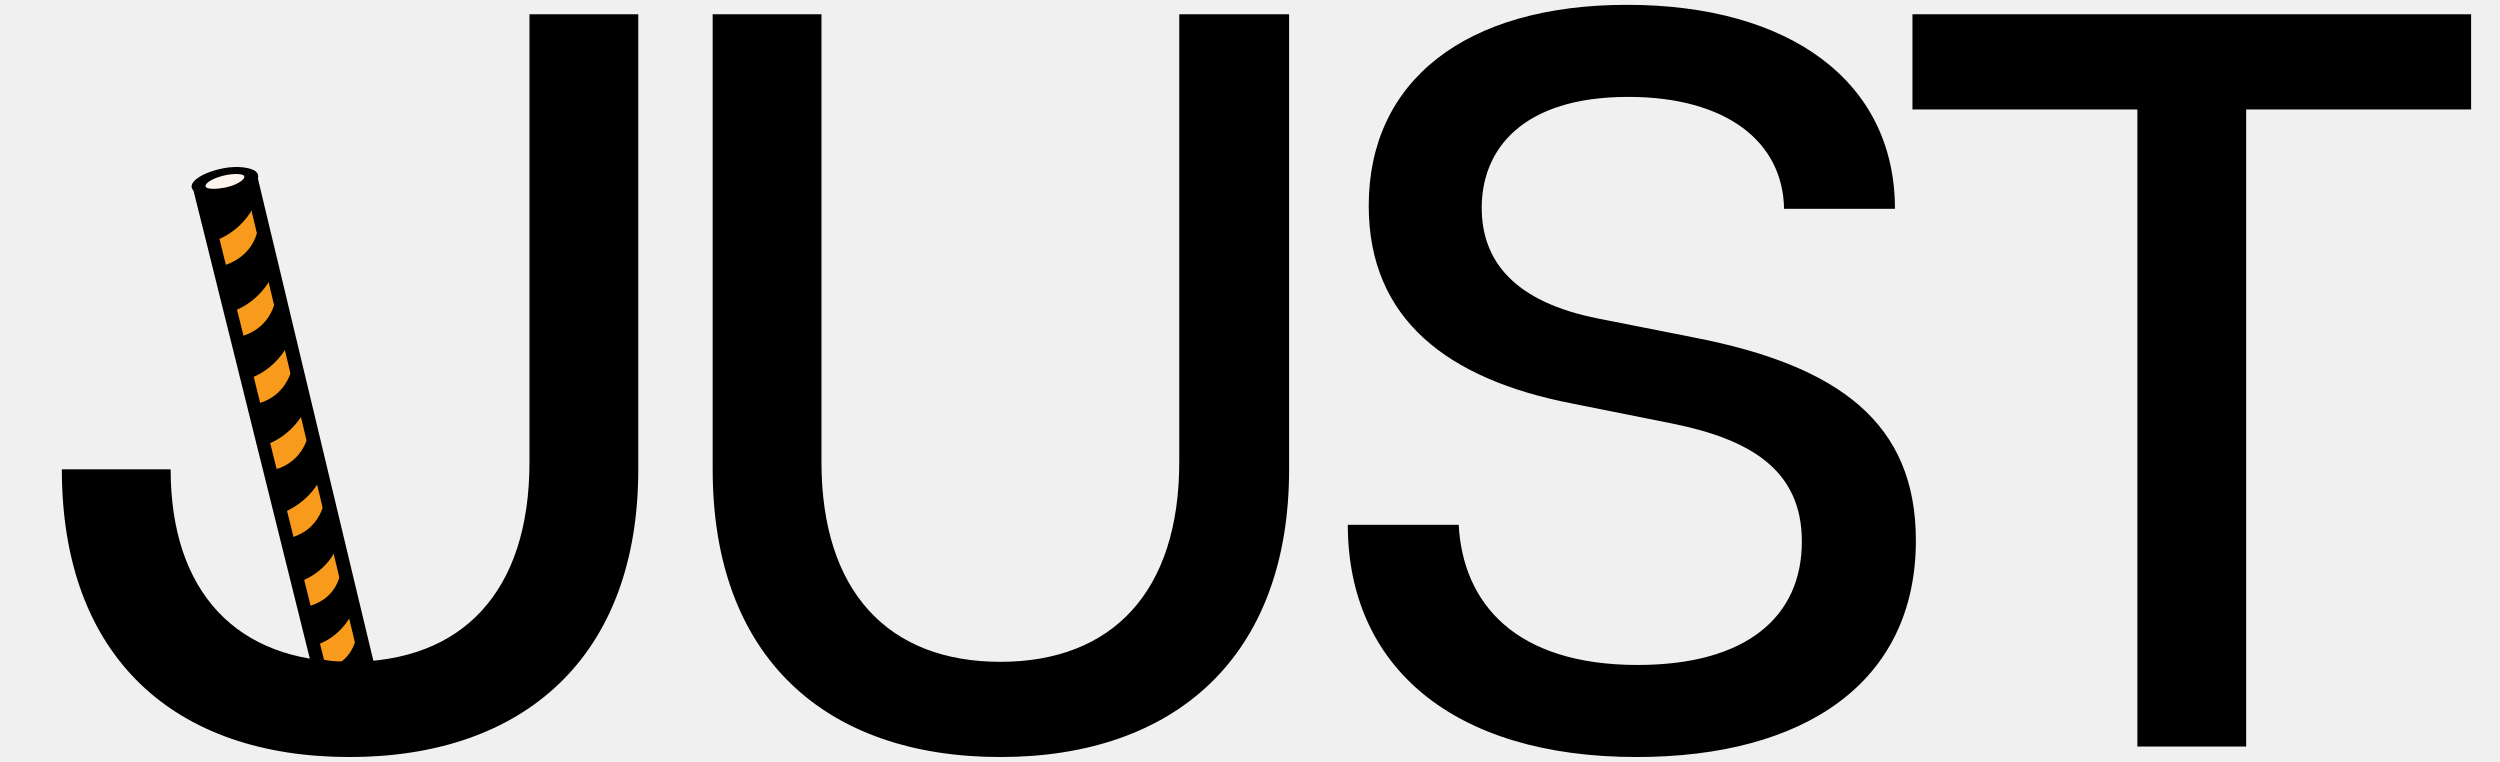
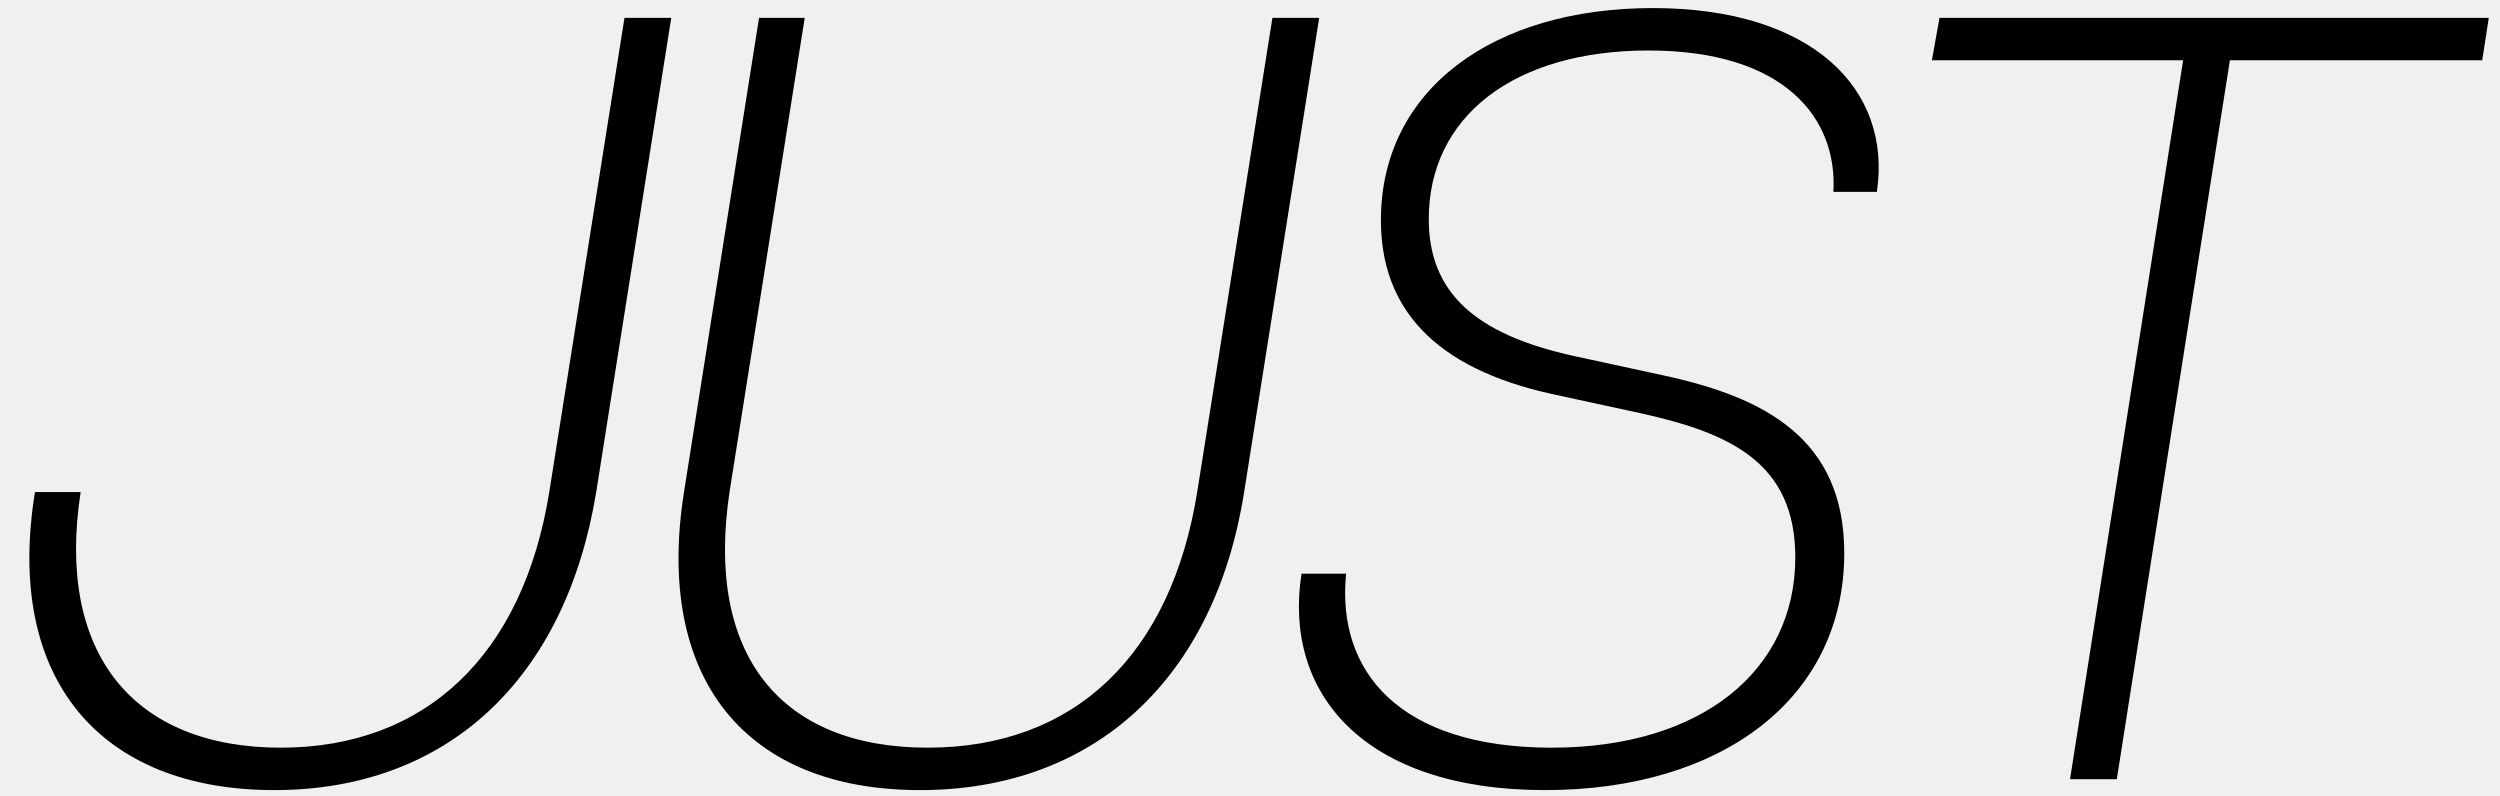
- <svg xmlns="http://www.w3.org/2000/svg" width="509" height="155" viewBox="0 0 509 155" fill="none">
-   <path d="M71.165 154.13C35.594 154.13 12.59 133.895 12.59 95.555H34.742C34.742 120.689 48.374 134.747 71.165 134.747C93.956 134.747 107.801 120.689 107.801 94.064V2.9H129.953V95.555C129.953 133.895 106.523 154.13 71.165 154.13ZM203.674 154.13C168.103 154.13 145.099 133.895 145.099 95.555V2.9H167.251V94.064C167.251 120.476 180.883 134.747 203.674 134.747C226.465 134.747 240.097 120.476 240.097 94.064V2.9H262.462V95.555C262.462 133.895 239.032 154.13 203.674 154.13ZM333.201 154.13C295.713 154.13 274.413 135.599 274.413 106.844H296.991C297.843 122.819 308.493 135.386 333.414 135.386C355.566 135.386 366.855 125.588 366.855 110.252C366.855 95.555 356.205 89.378 340.23 86.183L319.995 82.136C294.861 77.237 278.673 65.096 278.673 41.879C278.673 16.532 298.269 0.983 331.284 0.983C364.299 0.983 385.812 16.532 385.812 42.518H363.234C363.021 28.886 351.519 19.727 331.497 19.727C309.984 19.727 301.677 30.377 301.677 42.305C301.677 52.955 308.067 61.475 325.533 64.883L344.916 68.717C374.523 74.468 390.072 86.183 390.072 110.039C390.072 139.007 367.281 154.13 333.201 154.13ZM435.17 152V22.283H389.375V2.9H503.117V22.283H457.322V152H435.17Z" fill="black" />
-   <g clip-path="url(#clip0_0_1)">
-     <path d="M64.811 135.315L63.875 131.536L62.075 124.281L60.497 117.922L58.601 110.307L57.012 103.915L55.161 96.459L53.572 90.1L51.801 82.977L50.223 76.608L48.4 69.278L46.811 62.919L44.819 54.874L43.24 48.515L40.76 38.568L40.76 38.557L40.646 38.086L50.966 35.855L51.074 36.305L51.846 39.522L53.424 46.136L55.343 54.122L56.961 60.889L58.675 68.028L60.31 74.874L61.956 81.721L63.614 88.627L65.231 95.383L66.866 102.225L68.592 109.438L70.21 116.168L71.76 122.638L73.406 129.496L73.883 131.483L74.666 134.753C73.428 135.352 71.464 135.749 69.228 135.776L68.955 135.776C67.428 135.776 66.021 135.606 64.868 135.315" fill="black" />
-     <path d="M63.983 135.225C63.137 131.828 62.297 128.431 61.451 125.028C60.781 122.331 60.117 119.634 59.441 116.936C58.578 113.481 57.721 110.026 56.864 106.57C56.041 103.258 55.224 99.951 54.4 96.639C53.708 93.836 53.004 91.038 52.306 88.234C51.426 84.7 50.552 81.165 49.672 77.63C48.968 74.784 48.264 71.944 47.554 69.103C46.754 65.881 45.948 62.665 45.148 59.443C44.29 55.993 43.439 52.548 42.582 49.098C41.725 45.648 40.947 42.537 40.129 39.257C40.027 38.833 39.919 38.414 39.817 37.99C39.772 37.794 39.971 37.683 40.141 37.646C43.581 36.904 47.021 36.157 50.461 35.415C50.864 35.33 51.676 35.484 51.783 35.94C52.578 39.305 53.39 42.664 54.196 46.024C54.883 48.897 55.575 51.764 56.262 54.631C57.097 58.128 57.937 61.626 58.771 65.124C59.555 68.388 60.332 71.652 61.116 74.917C61.825 77.89 62.546 80.863 63.256 83.836C64.113 87.402 64.965 90.969 65.816 94.541C66.48 97.323 67.15 100.105 67.814 102.893C68.654 106.396 69.489 109.904 70.329 113.407C71.078 116.518 71.822 119.628 72.566 122.739C73.309 125.85 74.075 129.04 74.83 132.188C75.04 133.073 75.256 133.963 75.466 134.848C75.495 134.976 75.409 135.092 75.29 135.145C72.174 136.592 68.03 136.528 64.726 135.733C64.471 135.67 63.926 135.447 64.022 135.119C64.119 134.79 64.72 134.854 64.965 134.912C67.774 135.59 71.345 135.606 73.99 134.377L73.814 134.673C73.008 131.319 72.208 127.964 71.402 124.604C70.704 121.7 70.011 118.796 69.313 115.892C68.501 112.511 67.689 109.13 66.883 105.749C66.077 102.368 65.26 98.945 64.442 95.542C63.761 92.686 63.08 89.829 62.393 86.978C61.536 83.391 60.673 79.803 59.81 76.221C59.129 73.375 58.453 70.529 57.767 67.683C56.944 64.265 56.126 60.842 55.309 57.418C54.491 53.995 53.64 50.439 52.8 46.952C52.096 44.016 51.398 41.075 50.694 38.139C50.501 37.349 50.313 36.554 50.126 35.765L51.449 36.289C48.008 37.031 44.569 37.778 41.129 38.52L41.452 38.176C42.286 41.552 43.132 44.927 43.972 48.308C44.642 50.995 45.306 53.682 45.971 56.369C46.834 59.856 47.702 63.343 48.571 66.83C49.382 70.073 50.183 73.317 50.989 76.56C51.693 79.395 52.391 82.23 53.1 85.071C53.98 88.616 54.866 92.156 55.751 95.701C56.455 98.521 57.154 101.345 57.852 104.165C58.669 107.445 59.481 110.731 60.298 114.011C61.116 117.291 61.973 120.746 62.807 124.112C63.534 127.037 64.255 129.957 64.981 132.882L65.606 135.405C65.754 136.009 64.096 135.781 63.96 135.225L63.983 135.225Z" fill="black" />
-     <path d="M51.846 39.522L53.424 46.136C53.424 46.136 53.027 53.232 44.819 54.874L43.24 48.515C43.24 48.515 49.814 46.295 51.846 39.522ZM55.343 54.122C55.371 54.058 55.394 53.984 55.411 53.915L57.001 60.54C57.001 60.54 56.989 60.667 56.961 60.895C56.756 62.341 55.508 67.853 48.406 69.278L48.395 69.278L46.817 62.919C46.817 62.919 53.265 60.741 55.343 54.127L55.343 54.122ZM50.223 76.608C50.512 76.507 56.575 74.329 58.675 68.033C58.726 67.895 58.772 67.763 58.811 67.62L60.401 74.244C60.401 74.244 60.389 74.488 60.316 74.885C59.998 76.666 58.493 81.637 51.806 82.983L51.795 82.983L50.217 76.623L50.228 76.613L50.223 76.608ZM53.572 90.095C53.947 89.967 59.805 87.816 61.956 81.727C62.036 81.52 62.104 81.313 62.16 81.101L63.75 87.726C63.75 87.726 63.733 88.07 63.614 88.632C63.188 90.593 61.53 95.171 55.161 96.459C55.15 96.47 55.144 96.47 55.133 96.47L53.555 90.111C53.555 90.111 53.566 90.111 53.572 90.1L53.572 90.095ZM57.006 103.916C58.204 103.444 63.336 101.107 65.226 95.394C65.277 95.267 65.311 95.14 65.351 95.007L66.94 101.631C66.94 101.631 66.929 101.859 66.861 102.236C66.549 103.963 65.118 108.886 58.596 110.307C58.511 110.333 58.42 110.349 58.334 110.37L56.756 104.016C56.756 104.016 56.842 103.99 57.006 103.916ZM60.492 117.917C60.985 117.763 66.628 115.85 68.586 109.443C68.603 109.406 68.615 109.369 68.626 109.337L70.216 115.961C70.216 115.961 70.216 116.041 70.204 116.178C70.125 117.328 69.37 122.803 62.075 124.281C62.064 124.281 62.047 124.292 62.036 124.292L60.458 117.933C60.458 117.933 60.469 117.933 60.497 117.922L60.492 117.917ZM71.748 122.644C71.777 122.554 71.805 122.464 71.833 122.373L73.423 128.998C73.423 128.998 73.423 129.189 73.394 129.501C73.343 129.909 73.247 130.524 72.997 131.234C72.515 132.654 71.47 134.462 69.211 135.781L68.938 135.781C67.411 135.781 66.004 135.611 64.851 135.32L63.903 131.526L63.739 130.847C63.739 130.847 69.654 129.204 71.743 122.644L71.748 122.644Z" fill="#F89A1C" />
-     <path d="M52.681 39.586C52.947 40.709 53.214 41.833 53.487 42.956C53.674 43.73 53.856 44.509 54.043 45.282C54.111 45.574 54.242 45.897 54.259 46.199C54.304 46.84 54.054 47.582 53.861 48.181C53.419 49.559 52.681 50.879 51.676 51.976C50.03 53.767 47.748 54.858 45.301 55.367C44.819 55.468 44.12 55.325 43.99 54.806C43.462 52.686 42.94 50.566 42.412 48.446C42.361 48.229 42.576 48.081 42.764 48.017C43.848 47.646 45.074 46.915 46.09 46.167C48.474 44.424 50.189 42.029 51.023 39.315C51.227 38.642 52.874 39.056 52.669 39.729C51.42 43.772 48.037 47.54 43.723 49.008L44.075 48.579C44.603 50.698 45.125 52.818 45.653 54.938L44.342 54.376C48.049 53.608 51 51.361 52.158 47.943C52.363 47.333 52.618 46.602 52.601 45.955C52.601 46.045 52.624 46.104 52.567 45.955C52.493 45.759 52.465 45.532 52.419 45.33L51.914 43.21C51.614 41.96 51.318 40.704 51.017 39.453C50.847 38.738 52.527 38.939 52.681 39.586Z" fill="black" />
-     <path d="M54.52 53.915L54.588 53.709C54.809 53.041 56.109 53.438 56.24 53.979C56.478 54.975 56.717 55.971 56.955 56.968C57.233 58.134 57.659 59.337 57.806 60.524C57.908 61.319 57.551 62.304 57.273 63.046C56.756 64.429 55.944 65.728 54.855 66.782C54.088 67.519 53.203 68.15 52.232 68.632C51.153 69.172 49.717 69.808 48.474 69.808C48.105 69.808 47.651 69.559 47.56 69.21C47.032 67.09 46.51 64.97 45.982 62.85C45.931 62.633 46.147 62.484 46.334 62.421C47.401 62.055 48.599 61.34 49.604 60.614C51.948 58.907 53.663 56.576 54.52 53.921C54.735 53.253 56.382 53.666 56.166 54.334C54.889 58.293 51.534 61.97 47.299 63.417L47.651 62.988C48.179 65.108 48.701 67.228 49.229 69.347L48.315 68.748C47.912 68.748 48.616 68.632 48.764 68.589C49.025 68.52 49.291 68.441 49.547 68.356C50.086 68.176 50.614 67.964 51.114 67.704C51.931 67.281 52.692 66.756 53.345 66.13C54.372 65.139 55.144 63.942 55.632 62.644C55.803 62.188 55.939 61.727 56.041 61.255C56.075 61.101 56.103 60.942 56.126 60.789C56.143 60.656 56.183 60.513 56.177 60.386C56.188 60.582 56.16 60.45 56.154 60.402C55.927 59.321 55.638 58.245 55.383 57.169C55.127 56.093 54.855 54.959 54.588 53.857L56.24 54.127L56.172 54.334C55.95 55.002 54.31 54.588 54.525 53.921L54.52 53.915Z" fill="black" />
-     <path d="M49.74 76.109C53.611 74.769 56.841 71.175 57.982 67.408C58.187 66.735 59.509 67.148 59.634 67.678C60.151 69.824 60.815 71.976 61.184 74.148C61.326 74.986 60.934 76.051 60.628 76.835C60.1 78.203 59.282 79.49 58.192 80.529C57.403 81.276 56.501 81.912 55.502 82.389C54.452 82.898 53.066 83.502 51.869 83.502C51.5 83.502 51.045 83.253 50.955 82.903C50.676 81.78 50.398 80.656 50.12 79.528L49.581 77.349C49.524 77.121 49.235 76.48 49.467 76.268C49.973 75.807 51.528 76.427 50.977 76.931C51.159 76.766 51 76.586 51.108 76.931C51.182 77.169 51.227 77.424 51.29 77.667L51.835 79.856L52.624 83.036L51.71 82.437C51.318 82.437 52.022 82.315 52.169 82.278C52.436 82.209 52.703 82.129 52.964 82.039C53.486 81.865 53.986 81.658 54.474 81.414C55.286 80.995 56.041 80.487 56.688 79.867C57.715 78.891 58.493 77.71 58.993 76.422C59.265 75.717 59.651 74.678 59.532 74.011C59.333 72.887 58.993 71.769 58.732 70.662C58.482 69.623 58.232 68.584 57.982 67.545L59.634 67.816C58.402 71.875 55.008 75.611 50.705 77.1C50.041 77.328 48.781 76.438 49.746 76.109L49.74 76.109Z" fill="black" />
-     <path d="M53.089 89.602C54.259 89.204 55.525 88.431 56.575 87.636C58.862 85.913 60.554 83.55 61.332 80.9C61.53 80.222 62.859 80.641 62.983 81.171C63.494 83.29 64.073 85.41 64.51 87.546C64.692 88.425 64.312 89.454 63.994 90.28C63.489 91.605 62.711 92.856 61.672 93.884C60.94 94.61 60.088 95.235 59.152 95.723C58.011 96.322 56.819 96.571 55.604 96.963C55.139 97.111 54.412 96.883 54.293 96.401C53.765 94.281 53.242 92.162 52.715 90.042C52.681 89.915 52.788 89.74 52.908 89.681L52.925 89.671C53.294 89.496 53.765 89.544 54.1 89.772C54.338 89.936 54.571 90.344 54.202 90.524L54.185 90.535L54.378 90.174C54.906 92.294 55.428 94.414 55.956 96.534L54.645 95.972C55.661 95.649 56.671 95.468 57.636 94.997C58.476 94.583 59.271 94.064 59.947 93.439C61.002 92.464 61.803 91.271 62.314 89.973C62.495 89.517 62.643 89.051 62.751 88.574C62.825 88.256 62.927 87.906 62.915 87.578C62.915 87.752 62.898 87.583 62.864 87.466C62.518 86.369 62.325 85.214 62.058 84.096C61.814 83.078 61.57 82.061 61.326 81.043L62.978 81.314C61.786 85.352 58.334 89.141 54.049 90.593C53.384 90.816 52.118 89.925 53.089 89.602Z" fill="black" />
-     <path d="M56.529 103.417C60.276 101.939 63.404 98.569 64.533 94.801C64.738 94.122 66.06 94.541 66.185 95.071C66.696 97.207 67.315 99.342 67.724 101.494C67.877 102.289 67.531 103.253 67.264 104.011C66.787 105.336 66.038 106.597 65.033 107.636C63.364 109.363 61.196 110.291 58.817 110.863C58.34 110.98 57.631 110.81 57.506 110.301C56.978 108.182 56.456 106.067 55.928 103.947C55.871 103.73 56.092 103.582 56.279 103.518C56.365 103.486 56.45 103.455 56.529 103.417C57.182 103.153 58.437 104.022 57.489 104.408C57.409 104.446 57.324 104.477 57.239 104.509L57.591 104.08C58.119 106.2 58.641 108.314 59.169 110.434L57.858 109.872C59.907 109.379 61.82 108.637 63.313 107.191C64.323 106.21 65.084 105.034 65.566 103.751C65.828 103.057 66.191 102.045 66.077 101.414C65.867 100.291 65.538 99.178 65.277 98.065C65.027 97.026 64.777 95.988 64.528 94.949L66.18 95.219C64.959 99.294 61.672 102.771 57.494 104.419C56.842 104.679 55.581 103.799 56.535 103.428L56.529 103.417Z" fill="black" />
-     <path d="M60.009 117.424C61.196 117.053 62.337 116.364 63.347 115.601C65.595 113.9 66.895 111.653 67.797 109.13C68.03 108.473 69.319 108.855 69.449 109.4C69.688 110.397 69.926 111.393 70.165 112.389C70.443 113.555 70.834 114.742 71.01 115.924C71.112 116.618 70.885 117.45 70.681 118.113C70.284 119.411 69.58 120.646 68.615 121.658C66.986 123.354 64.829 124.228 62.507 124.785C62.03 124.896 61.32 124.732 61.196 124.223C60.668 122.103 60.145 119.983 59.617 117.864C59.566 117.662 59.776 117.477 59.969 117.434L60.009 117.424C60.401 117.328 60.9 117.413 61.173 117.715C61.4 117.964 61.349 118.325 60.968 118.42L60.929 118.431L61.281 118.001C61.809 120.121 62.331 122.241 62.859 124.361L61.547 123.799C63.529 123.327 65.402 122.649 66.861 121.255C67.849 120.307 68.569 119.151 68.99 117.89C69.194 117.275 69.444 116.502 69.37 115.85C69.245 114.769 68.842 113.651 68.586 112.591C68.331 111.531 68.058 110.381 67.792 109.279L69.444 109.549C68.484 112.23 67.099 114.557 64.738 116.38C63.631 117.233 62.342 117.996 60.974 118.425C60.31 118.637 59.038 117.736 60.015 117.434L60.009 117.424Z" fill="black" />
-     <path d="M70.925 122.437C70.953 122.347 70.982 122.257 71.01 122.167C71.226 121.494 72.537 121.902 72.662 122.437C73.11 124.308 73.559 126.179 74.007 128.049C74.229 128.961 74.28 129.597 74.07 130.556C73.695 132.241 72.775 133.847 71.442 135.039C71.016 135.421 70.556 135.781 70.056 136.078C69.631 136.332 69.239 136.311 68.751 136.306C67.388 136.285 66.032 136.131 64.709 135.808C64.403 135.733 64.096 135.543 64.022 135.246C63.648 133.757 63.273 132.268 62.91 130.773C62.858 130.566 63.074 130.397 63.262 130.344C66.997 129.295 69.818 125.823 70.925 122.432C71.146 121.764 72.787 122.183 72.571 122.845C71.368 126.523 68.325 130.185 64.227 131.34L64.579 130.911C64.942 132.405 65.317 133.894 65.691 135.384L65.004 134.822C66.361 135.15 67.74 135.246 69.137 135.246L68.581 135.352C70.295 134.324 71.555 132.84 72.18 131.027C72.395 130.402 72.673 129.565 72.588 128.897C72.554 128.616 72.452 128.33 72.384 128.055C71.924 126.136 71.464 124.218 71.004 122.305L72.656 122.575C72.628 122.665 72.6 122.755 72.571 122.845C72.356 123.513 70.715 123.1 70.925 122.432L70.925 122.437Z" fill="black" />
-     <path d="M63.495 135.771C62.649 132.374 61.809 128.977 60.963 125.574C60.293 122.877 59.629 120.18 58.953 117.482C58.09 114.027 57.233 110.572 56.376 107.116C55.553 103.804 54.736 100.497 53.913 97.185C53.22 94.382 52.516 91.584 51.818 88.78C50.938 85.246 50.064 81.711 49.184 78.176C48.48 75.33 47.776 72.49 47.066 69.649C46.266 66.427 45.46 63.211 44.66 59.989C43.803 56.539 42.951 53.094 42.094 49.644C41.237 46.194 40.459 43.083 39.642 39.803C39.585 39.575 39.522 39.352 39.471 39.125C39.466 39.087 39.454 39.056 39.443 39.019C39.426 38.939 39.295 38.574 39.42 38.849C39.517 39.056 39.437 38.95 39.414 38.886C39.375 38.78 39.358 38.653 39.329 38.536C39.119 37.694 39.903 37.09 40.686 36.92C44.126 36.178 47.566 35.431 51.006 34.689C51.511 34.578 52.164 34.901 52.278 35.394C53.072 38.759 53.884 42.119 54.69 45.479C55.377 48.351 56.07 51.218 56.757 54.085C57.591 57.583 58.431 61.08 59.266 64.578C60.049 67.842 60.827 71.107 61.61 74.371C62.319 77.344 63.041 80.317 63.75 83.29C64.607 86.857 65.459 90.423 66.31 93.995C66.974 96.777 67.644 99.559 68.308 102.347C69.148 105.85 69.983 109.358 70.823 112.861C71.572 115.972 72.316 119.083 73.06 122.193C73.803 125.304 74.57 128.494 75.325 131.642C75.535 132.527 75.75 133.418 75.96 134.303C76.131 135.018 75.58 135.548 74.95 135.839C71.754 137.323 67.525 137.228 64.147 136.412C63.449 136.242 63.381 135.378 63.688 134.896C64.079 134.276 64.829 134.059 65.544 134.228C68.28 134.891 71.76 134.875 74.331 133.683L73.321 135.219C72.515 131.865 71.714 128.51 70.908 125.15C70.21 122.246 69.517 119.342 68.819 116.438C68.007 113.057 67.196 109.676 66.39 106.295C65.584 102.914 64.766 99.491 63.949 96.088C63.267 93.232 62.586 90.376 61.9 87.524C61.042 83.937 60.179 80.349 59.317 76.766C58.635 73.921 57.96 71.075 57.273 68.229C56.45 64.811 55.633 61.388 54.815 57.964C53.981 54.477 53.146 50.985 52.306 47.498C51.602 44.562 50.904 41.621 50.2 38.685C50.007 37.895 49.82 37.1 49.632 36.311L50.904 37.015C47.464 37.757 44.024 38.505 40.584 39.246L41.941 37.63C41.992 37.837 42.031 38.038 42.077 38.245C42.168 38.706 41.975 37.879 42.088 38.213C42.173 38.457 42.213 38.722 42.276 38.971L42.996 41.875C43.485 43.836 43.973 45.802 44.461 47.763C45.131 50.45 45.795 53.136 46.459 55.823C47.322 59.31 48.191 62.797 49.059 66.284C49.871 69.528 50.671 72.771 51.477 76.014C52.181 78.849 52.879 81.684 53.589 84.525C54.469 88.07 55.354 91.61 56.24 95.156C56.944 97.975 57.642 100.8 58.34 103.619C59.158 106.899 59.969 110.185 60.787 113.465C61.604 116.746 62.462 120.201 63.296 123.566C64.022 126.491 64.743 129.411 65.47 132.337L66.094 134.859C66.435 136.221 63.83 137.249 63.466 135.776L63.495 135.771Z" fill="black" />
-     <path d="M40.433 38.095C40.175 37.054 42.362 35.692 45.319 35.053C48.275 34.413 50.881 34.739 51.139 35.78C51.398 36.82 49.21 38.182 46.254 38.822C43.297 39.461 40.691 39.135 40.433 38.095Z" fill="#FFF4EC" />
-     <path d="M41.855 38.012C41.822 37.906 41.935 38.112 41.963 38.149C41.839 38.012 42.128 38.255 42.026 38.192C41.924 38.128 42.355 38.335 42.23 38.287C42.105 38.239 42.298 38.308 42.304 38.308C42.406 38.335 42.508 38.356 42.611 38.377C42.826 38.42 42.44 38.356 42.673 38.388C42.769 38.398 42.866 38.409 42.962 38.42C43.144 38.435 43.32 38.446 43.502 38.446C43.337 38.446 43.615 38.446 43.621 38.446C43.734 38.446 43.848 38.441 43.967 38.43C44.206 38.42 44.45 38.398 44.688 38.372C46.187 38.192 47.964 37.731 49.139 36.84C49.462 36.597 49.763 36.279 49.752 35.992C49.752 35.871 49.65 35.759 49.632 35.738C49.536 35.637 49.377 35.584 49.224 35.547C49.173 35.537 48.809 35.462 48.985 35.489C48.792 35.457 48.594 35.447 48.401 35.436C48.049 35.415 47.725 35.431 47.271 35.468C46.414 35.537 45.551 35.717 44.733 35.977C43.916 36.236 43.11 36.544 42.446 37.042C42.094 37.307 41.782 37.619 41.861 38.017C41.969 38.568 40.868 38.775 40.487 38.791C39.999 38.817 39.136 38.732 39.029 38.171C38.898 37.513 39.437 36.893 39.931 36.491C40.766 35.812 41.787 35.346 42.809 34.98C45.142 34.159 47.924 33.698 50.393 34.217C51.142 34.376 52.13 34.699 52.465 35.415C52.777 36.072 52.363 36.729 51.869 37.196C51.148 37.879 50.183 38.335 49.252 38.706C48.066 39.177 46.794 39.495 45.517 39.676C44.092 39.872 42.611 39.946 41.191 39.649C40.283 39.458 39.295 39.072 39.017 38.165C38.858 37.63 40.05 37.407 40.391 37.392C40.925 37.36 41.685 37.455 41.85 38.012L41.855 38.012Z" fill="black" />
-   </g>
-   <defs>
-     <clipPath id="clip0_0_1">
-       <rect width="37" height="103" fill="white" transform="matrix(-1 7.24156e-10 7.24156e-10 1 76 34)" />
-     </clipPath>
-   </defs>
+ <svg xmlns="http://www.w3.org/2000/svg" width="154" height="49" viewBox="0 0 154 49" fill="none">
+   <path d="M16.894 48.67C6.174 48.67 0.278 41.836 2.154 30.312H4.968C3.427 40.295 8.251 46.057 17.296 46.057C26.207 46.057 32.237 40.362 33.845 30.245L38.468 1.1H41.349L36.726 30.312C34.85 41.769 27.614 48.67 16.894 48.67ZM56.673 48.67C45.886 48.67 40.325 41.769 42.134 30.312L46.757 1.1H49.571L44.948 30.245C43.407 40.362 48.097 46.057 57.142 46.057C66.187 46.057 72.15 40.362 73.758 30.245L78.381 1.1H81.262L76.639 30.312C74.83 41.769 67.46 48.67 56.673 48.67ZM95.181 48.67C83.925 48.67 79.034 42.64 80.173 35.337H82.92C82.317 41.367 86.203 46.057 95.583 46.057C104.829 46.057 110.591 41.3 110.591 34.332C110.591 28.503 106.571 26.694 101.211 25.488L95.65 24.282C88.28 22.674 85.064 18.922 85.064 13.562C85.064 5.522 91.965 0.497 101.814 0.497C111.596 0.497 116.554 5.455 115.616 11.82H112.936C113.204 7.331 109.988 3.11 101.546 3.11C93.238 3.11 88.012 7.197 88.012 13.495C88.012 17.984 90.826 20.597 96.99 21.937L102.551 23.143C108.715 24.483 113.606 27.029 113.606 34.064C113.606 43.042 106.035 48.67 95.181 48.67ZM127.513 48L134.481 3.713H119.004L119.473 1.1H153.308L152.906 3.713H137.362L130.394 48H127.513Z" fill="black" />
</svg>
